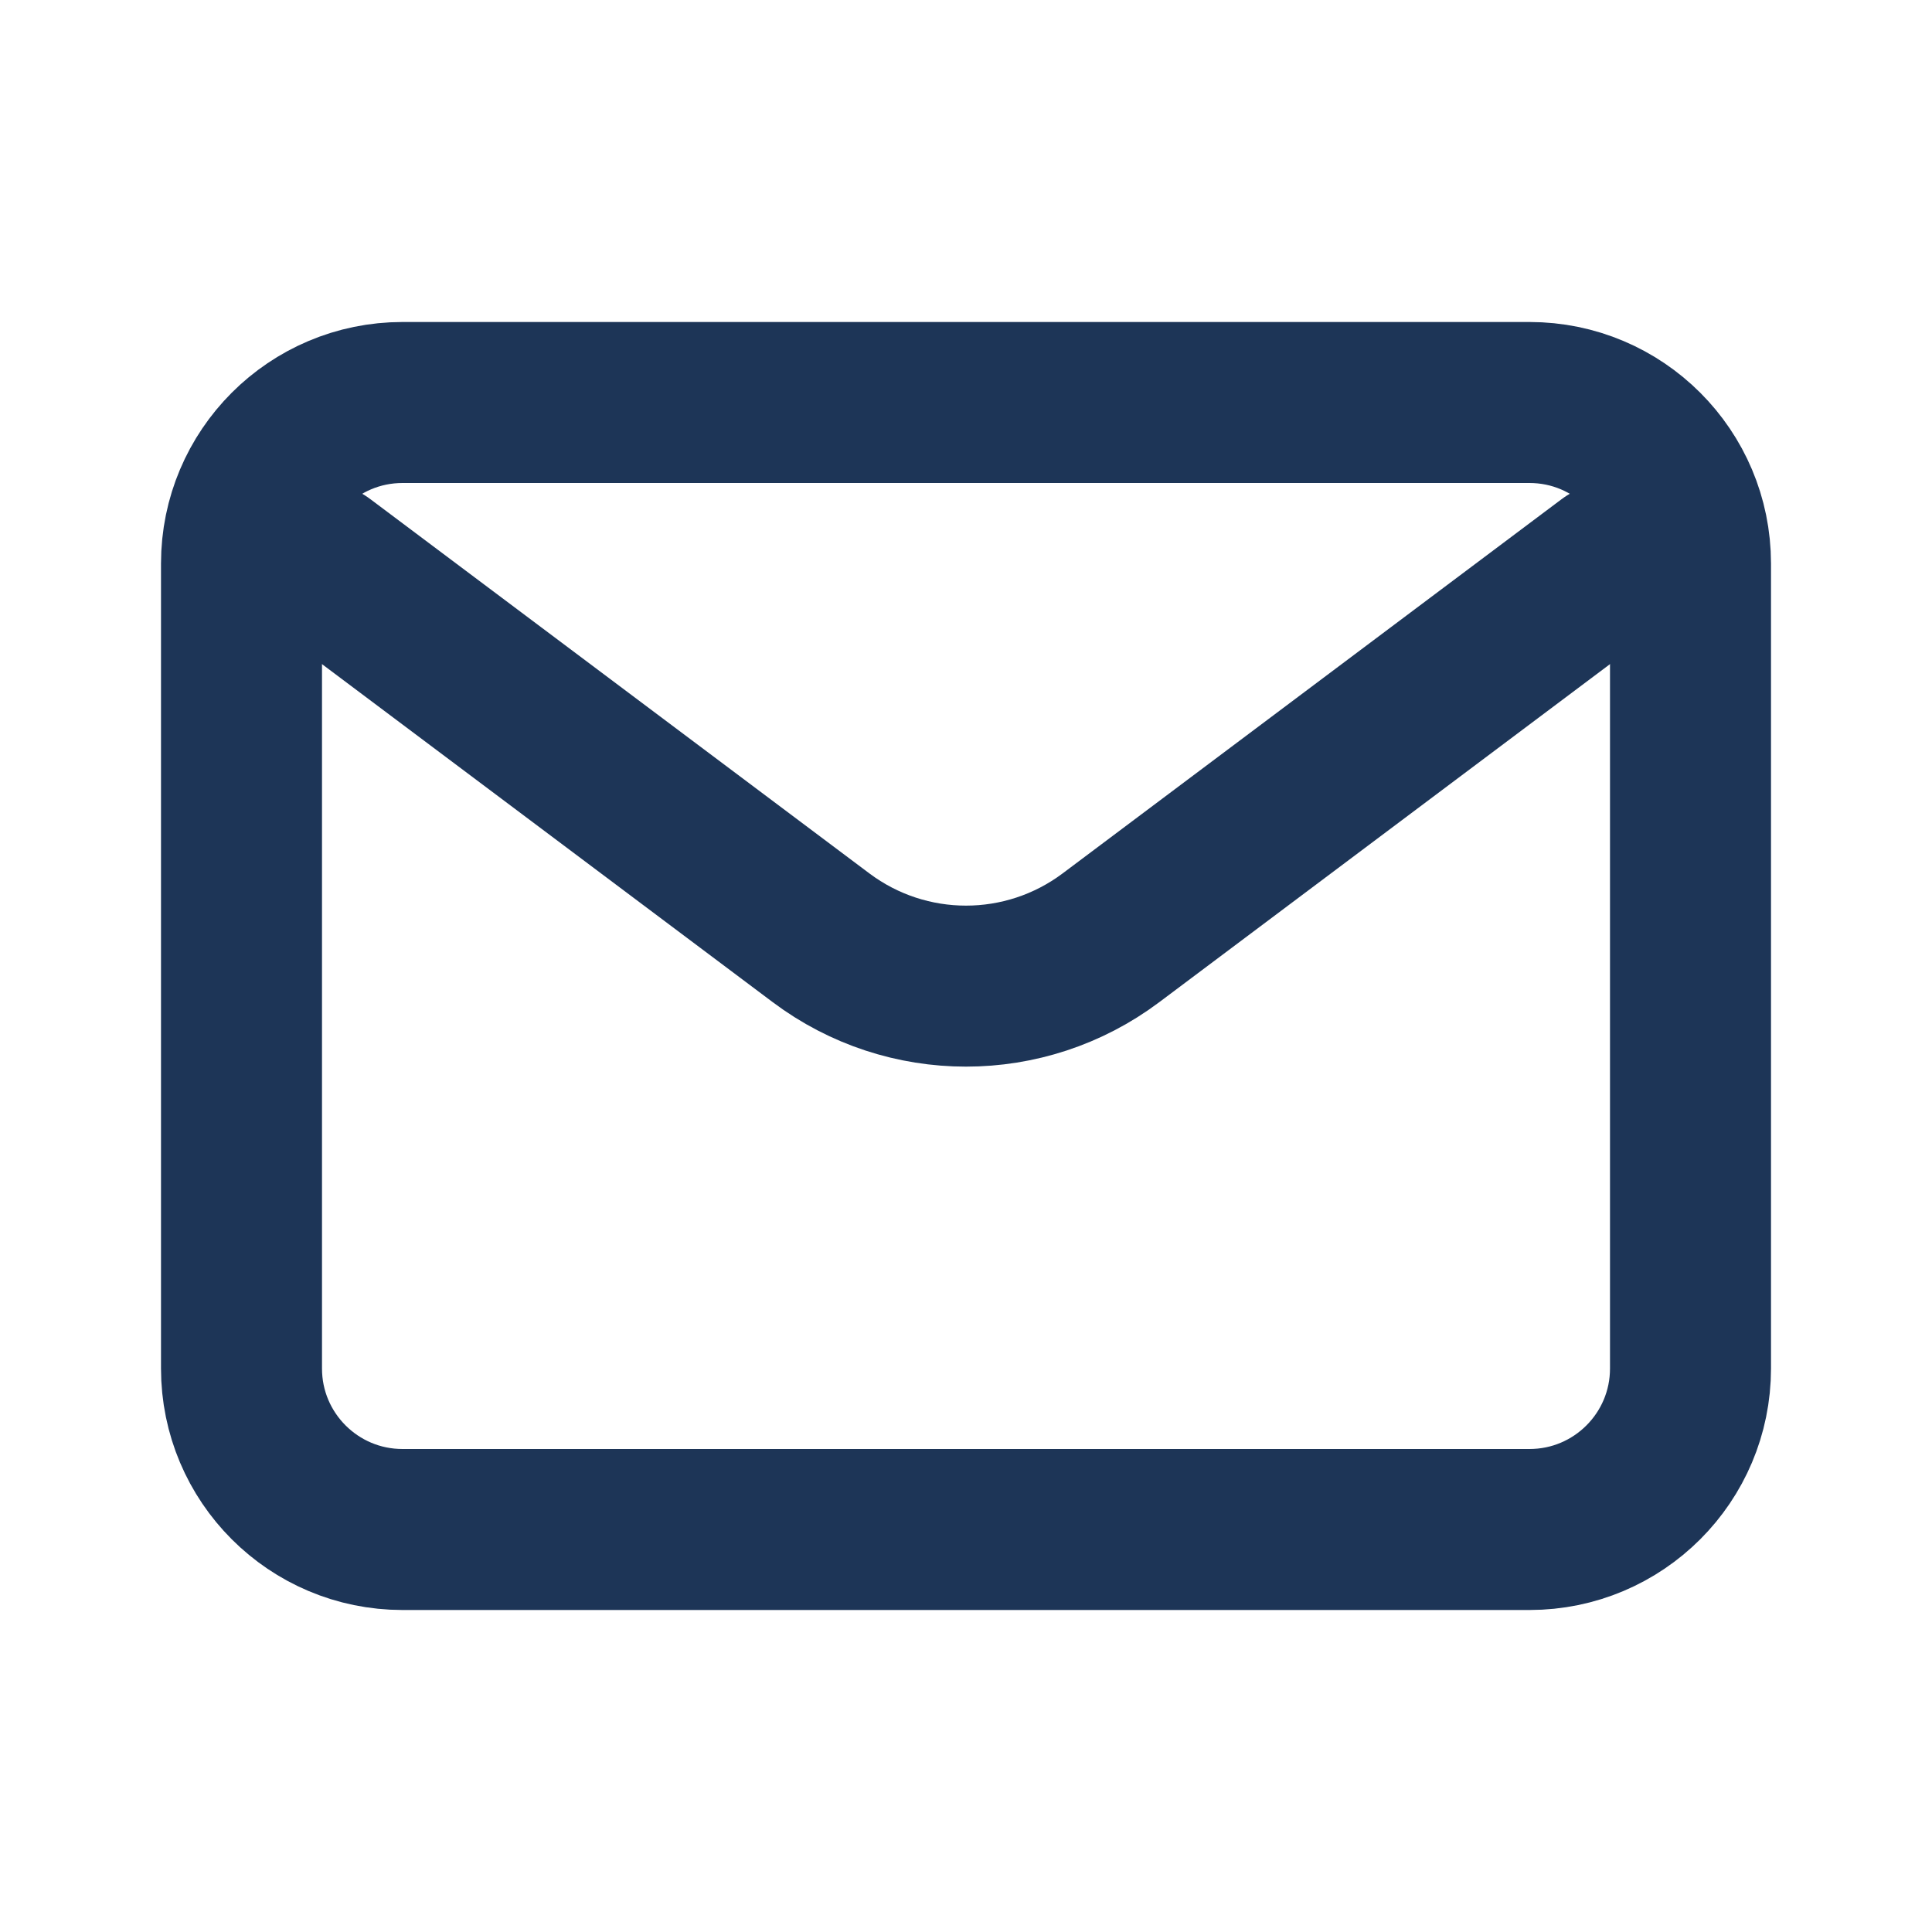
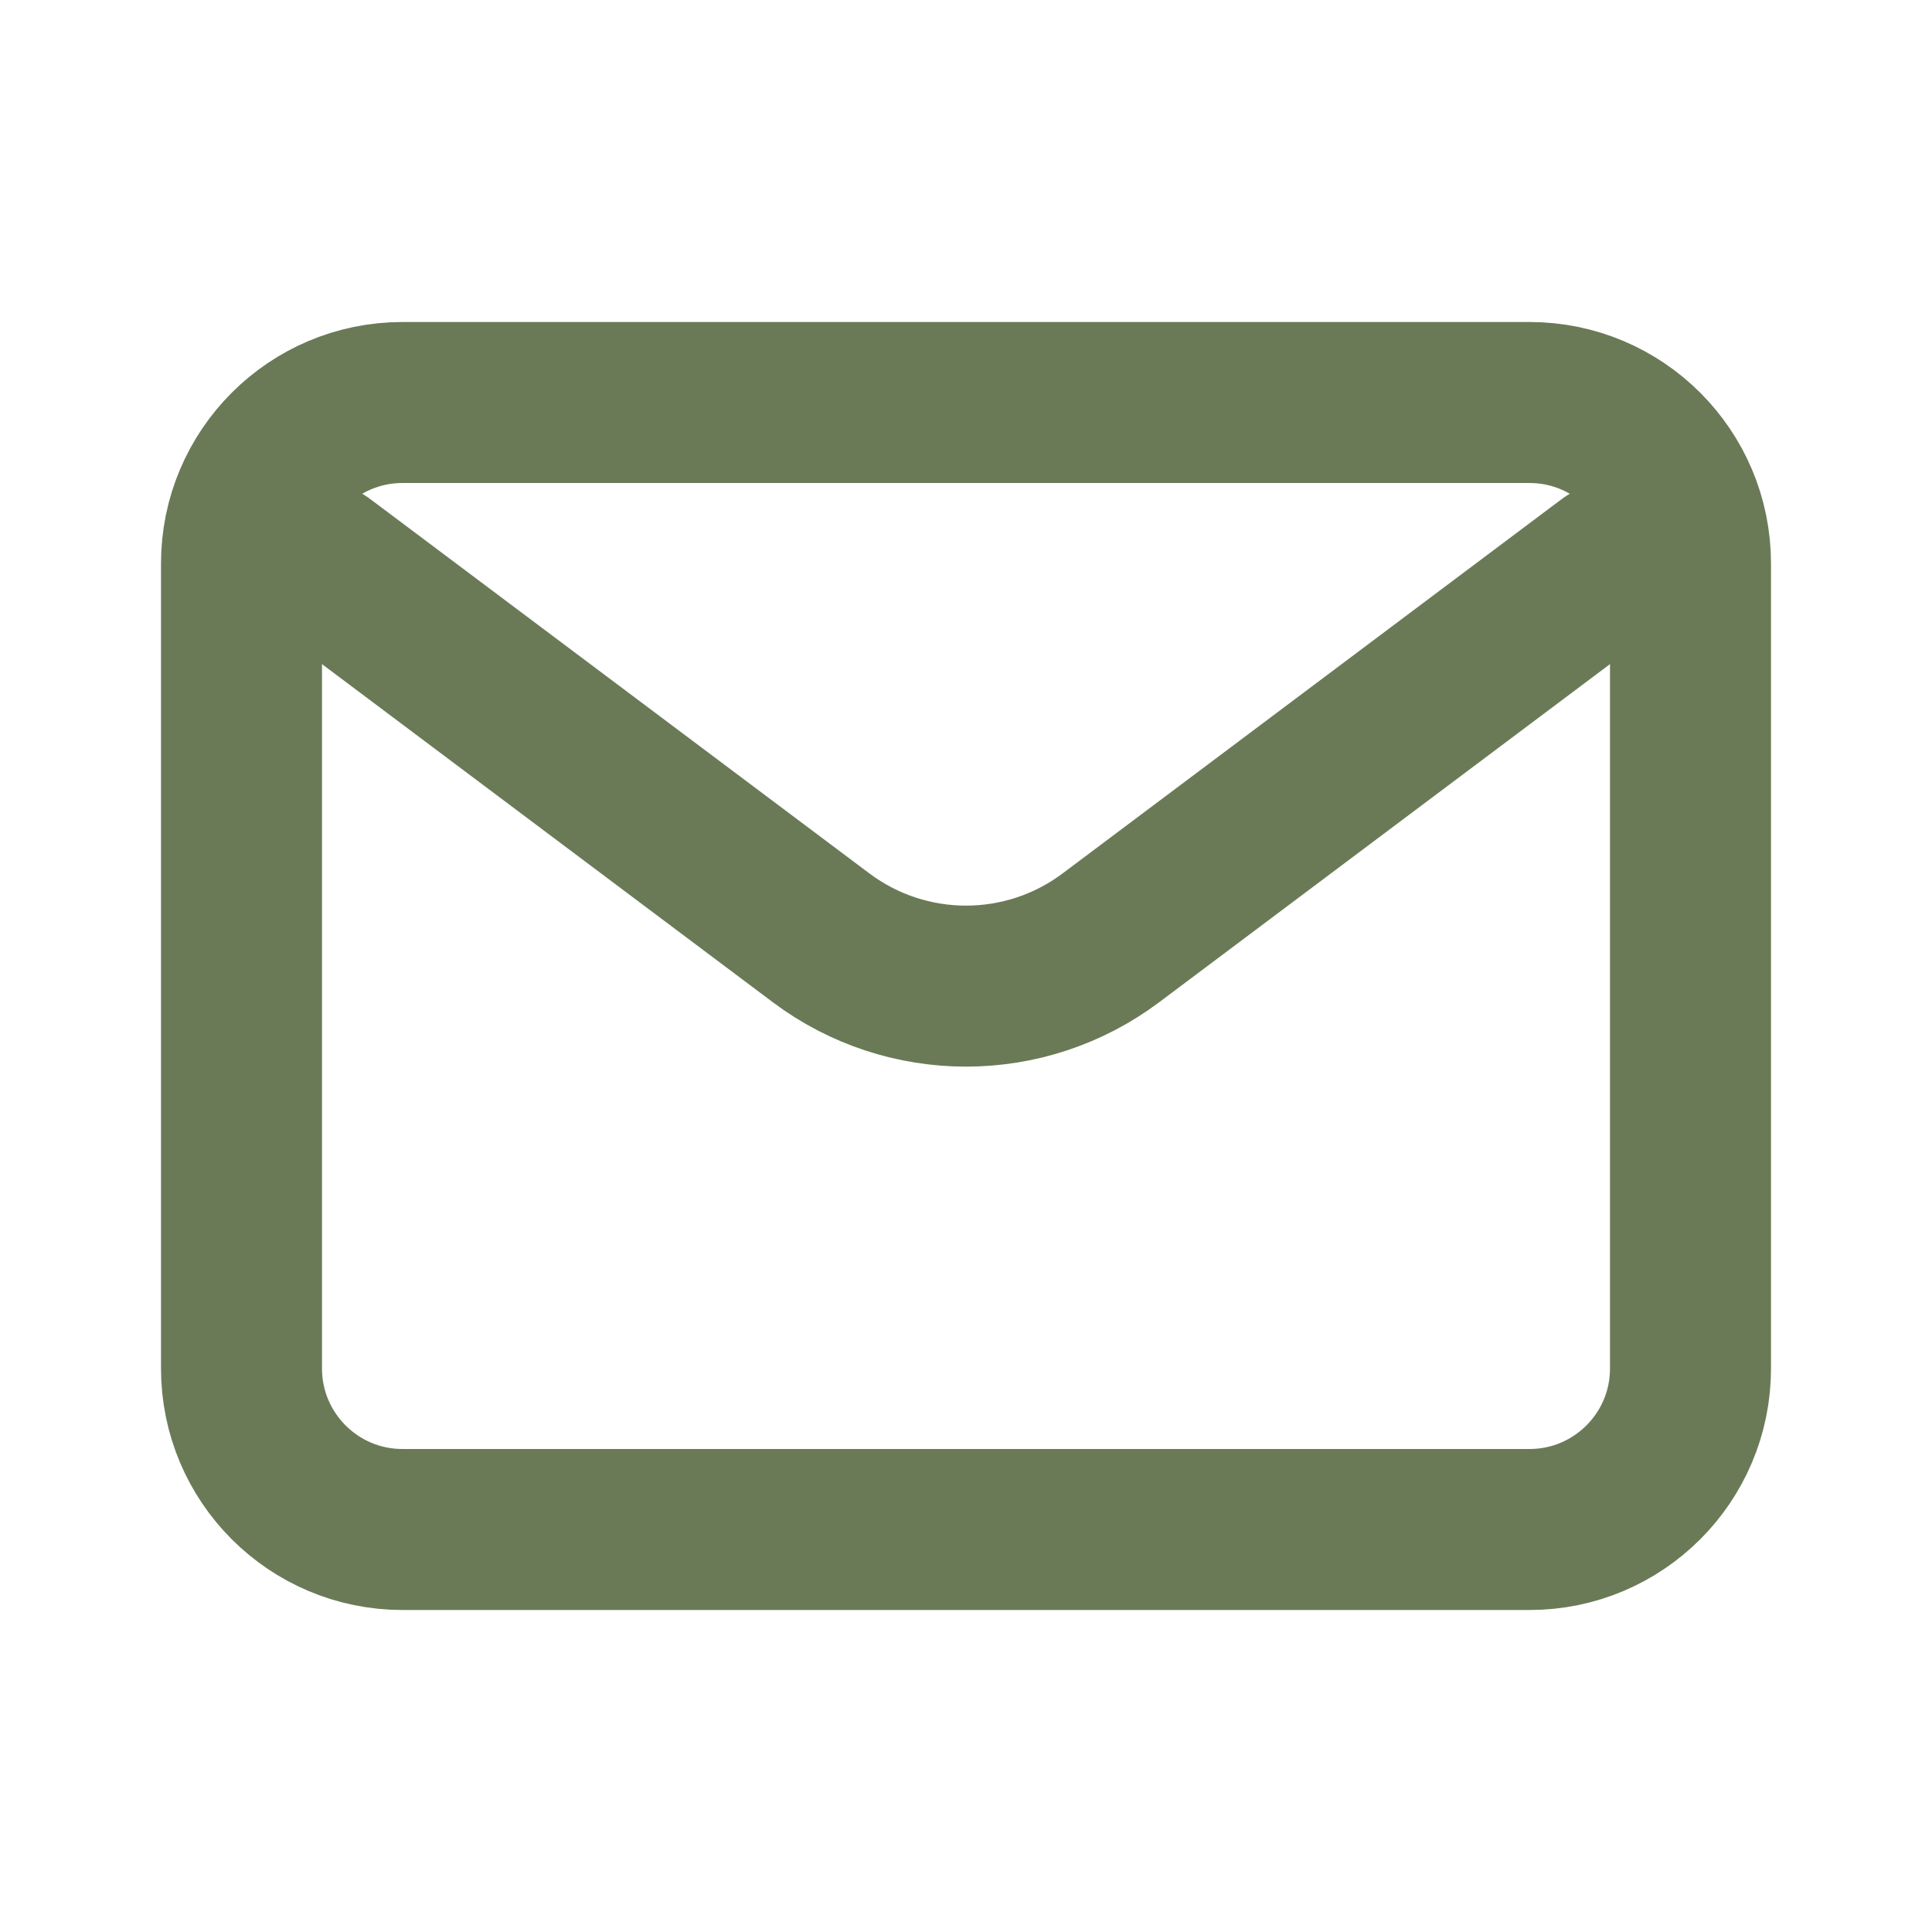
<svg xmlns="http://www.w3.org/2000/svg" width="800px" height="800px" viewBox="0 0 24 24" fill="none">
-   <path d="M4 7L10.2 11.65C11.267 12.45 12.733 12.45 13.8 11.65L20 7" stroke="#1d3557" stroke-width="2" stroke-linecap="round" stroke-linejoin="round" />
-   <rect x="3" y="5" width="18" height="14" rx="2" stroke="#1d3557" stroke-width="2" stroke-linecap="round" />
+   <path d="M4 7L10.2 11.65C11.267 12.45 12.733 12.45 13.8 11.65L20 7" stroke="#6a7a57" stroke-width="2" stroke-linecap="round" stroke-linejoin="round" />
+   <rect x="3" y="5" width="18" height="14" rx="2" stroke="#6a7a57" stroke-width="2" stroke-linecap="round" />
</svg>
